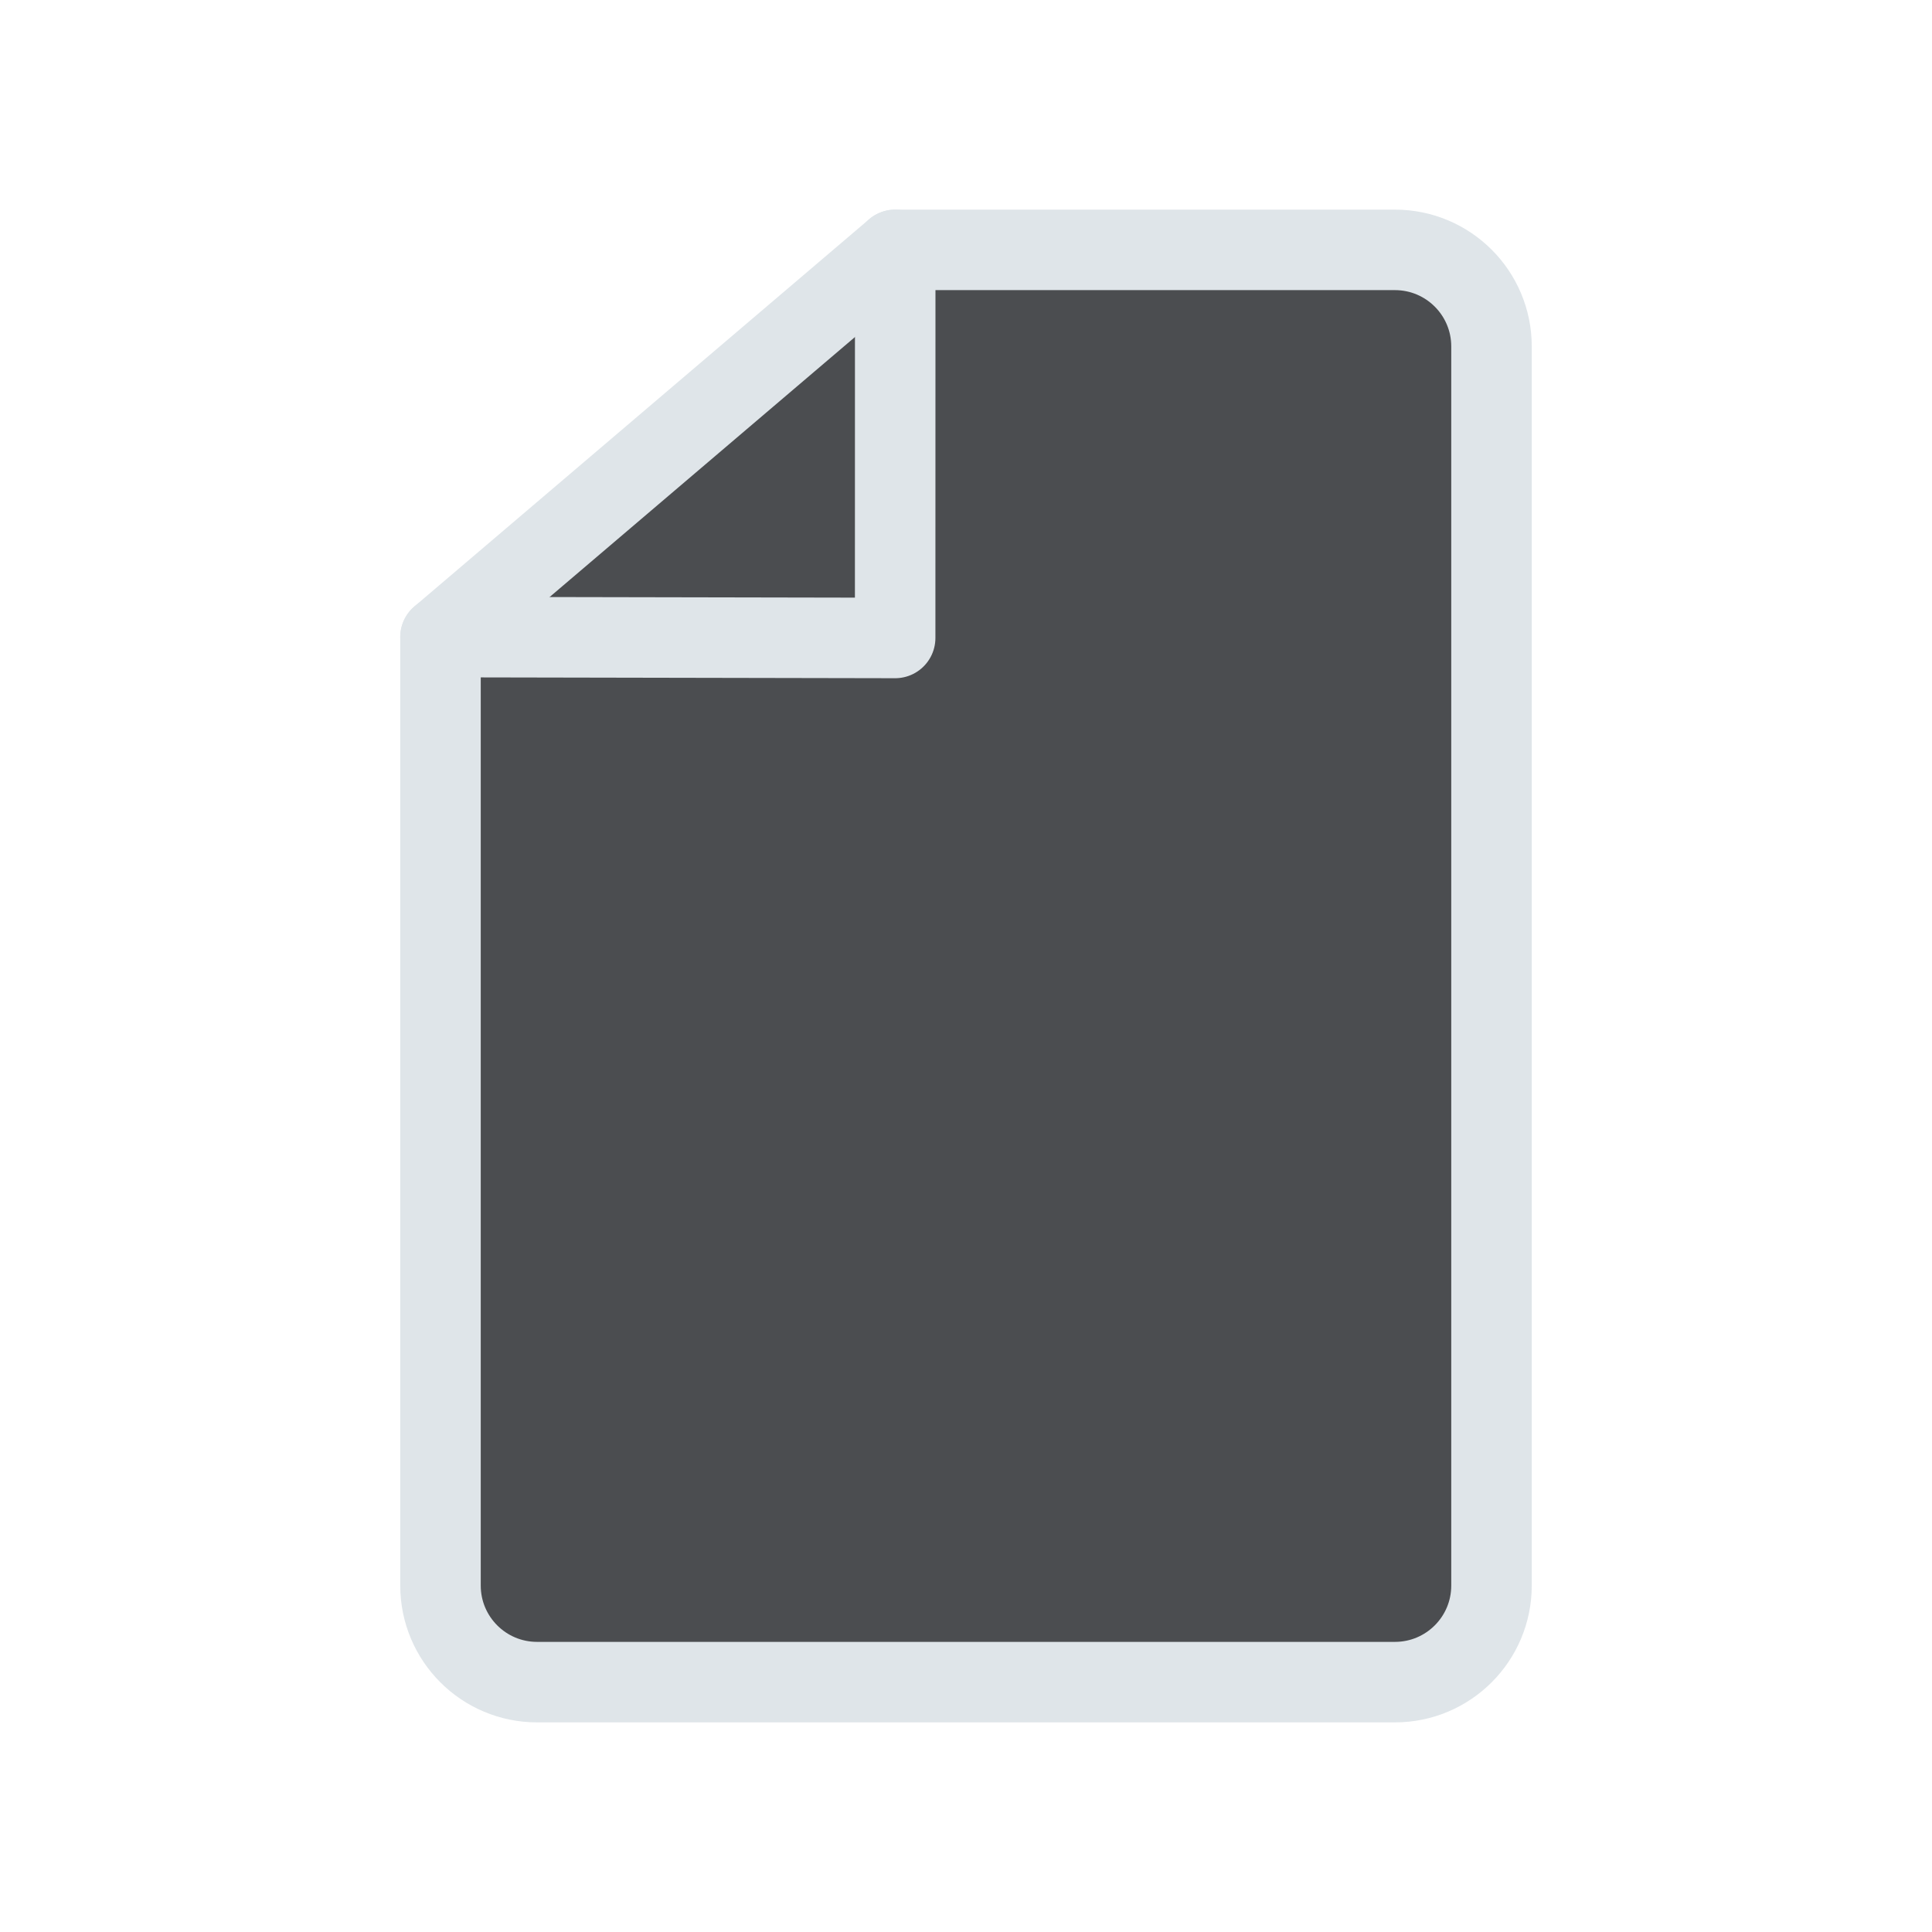
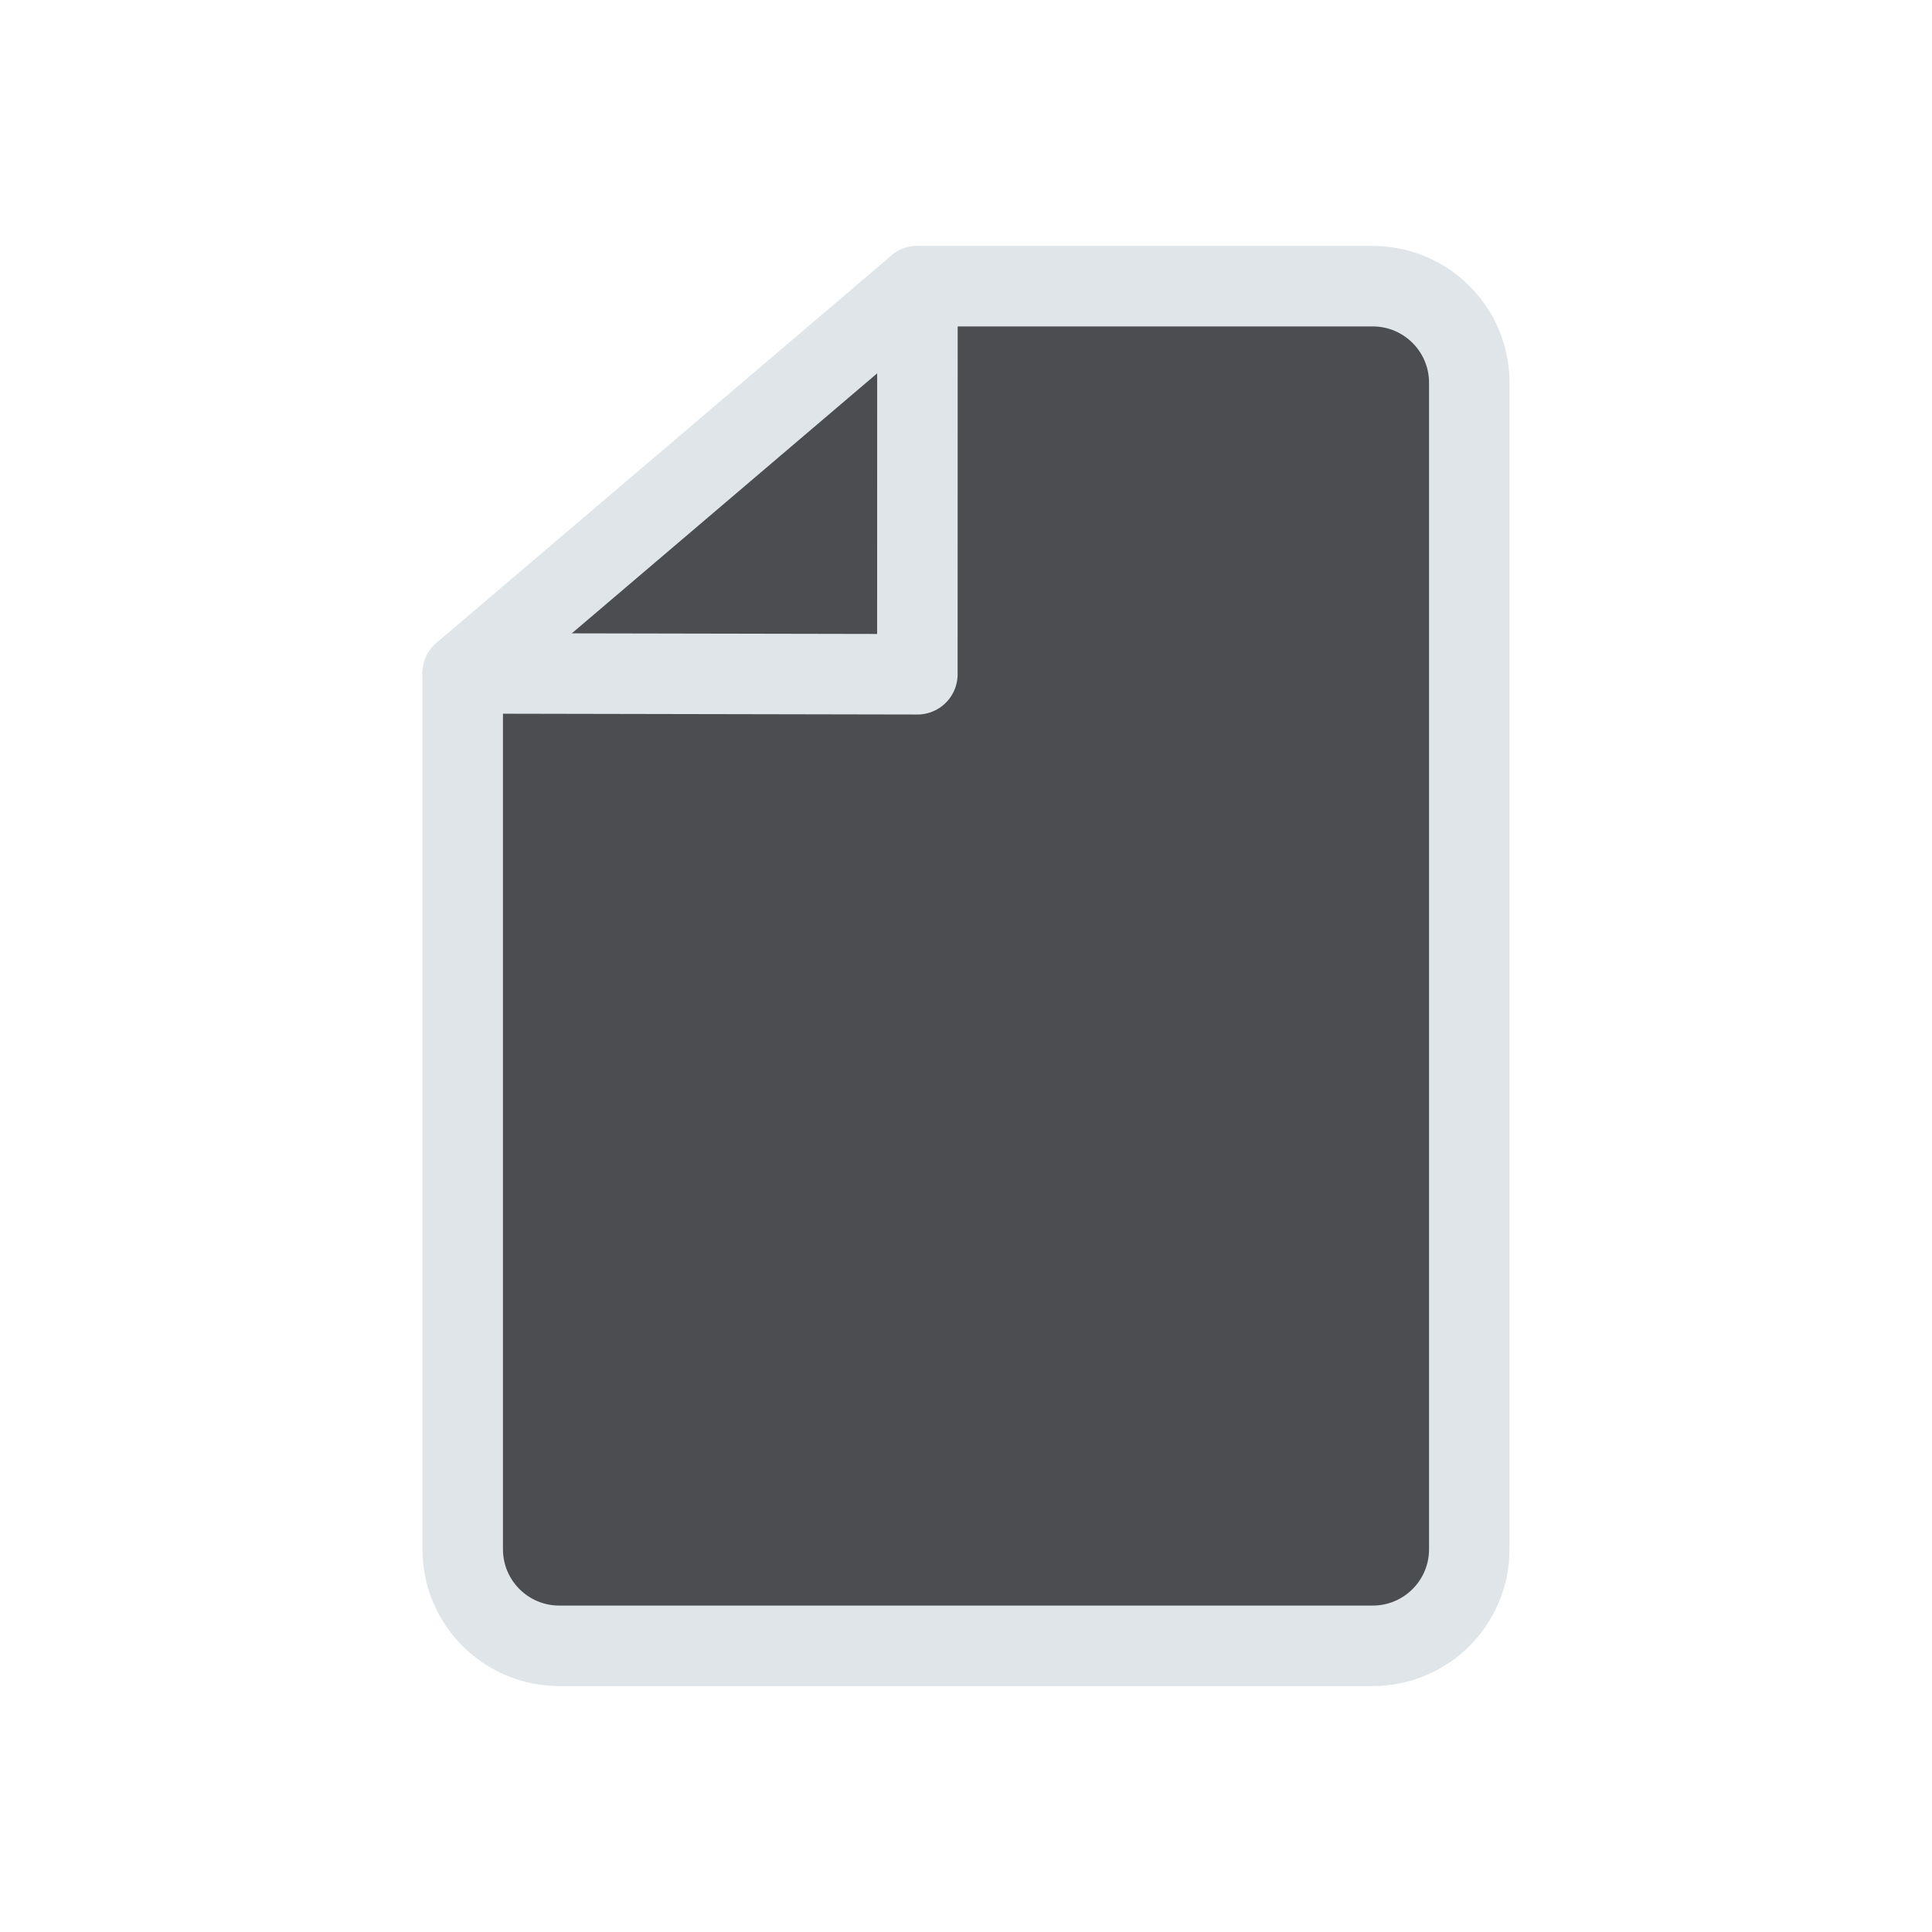
<svg xmlns="http://www.w3.org/2000/svg" width="24" height="24" viewBox="0 0 24 24" role="img" aria-label="folder icon" version="1.1" id="svg1" xml:space="preserve">
  <defs id="defs1" />
-   <path d="m 11.121,3.104 h 6.207 c 0.663,0 1.2,0.537 1.2,1.2 V 19.696 c 0,0.663 -0.537,1.2 -1.2,1.2 H 6.672 c -0.663,0 -1.2,-0.537 -1.2,-1.2 V 7.914 Z" fill="#4b4d50" stroke="#dfe5e9" stroke-width="0.8" stroke-linejoin="round" filter="url(#glow)" id="path1" style="stroke-width:1;stroke-dasharray:none" />
-   <path style="fill:none;fill-opacity:1;stroke:#dfe5e9;stroke-width:1;stroke-linecap:round;stroke-linejoin:round;stroke-dasharray:none;stroke-opacity:1" d="m 5.472,7.914 5.648,0.011 7.76e-4,-4.821" id="path2" />
+   <path d="m 11.397,3.555 h 5.655 c 0.663,0 1.2,0.537 1.2,1.2 V 19.245 c 0,0.663 -0.537,1.2 -1.2,1.2 H 6.948 c -0.663,0 -1.2,-0.537 -1.2,-1.2 V 8.365 Z" fill="#4b4d50" stroke="#dfe5e9" stroke-width="0.8" stroke-linejoin="round" filter="url(#glow)" id="path1" style="stroke-width:1;stroke-dasharray:none" />
+   <path style="fill:none;fill-opacity:1;stroke:#dfe5e9;stroke-width:1;stroke-linecap:round;stroke-linejoin:round;stroke-dasharray:none;stroke-opacity:1" d="m 5.748,8.365 5.648,0.011 7.76e-4,-4.821" id="path2" />
</svg>
